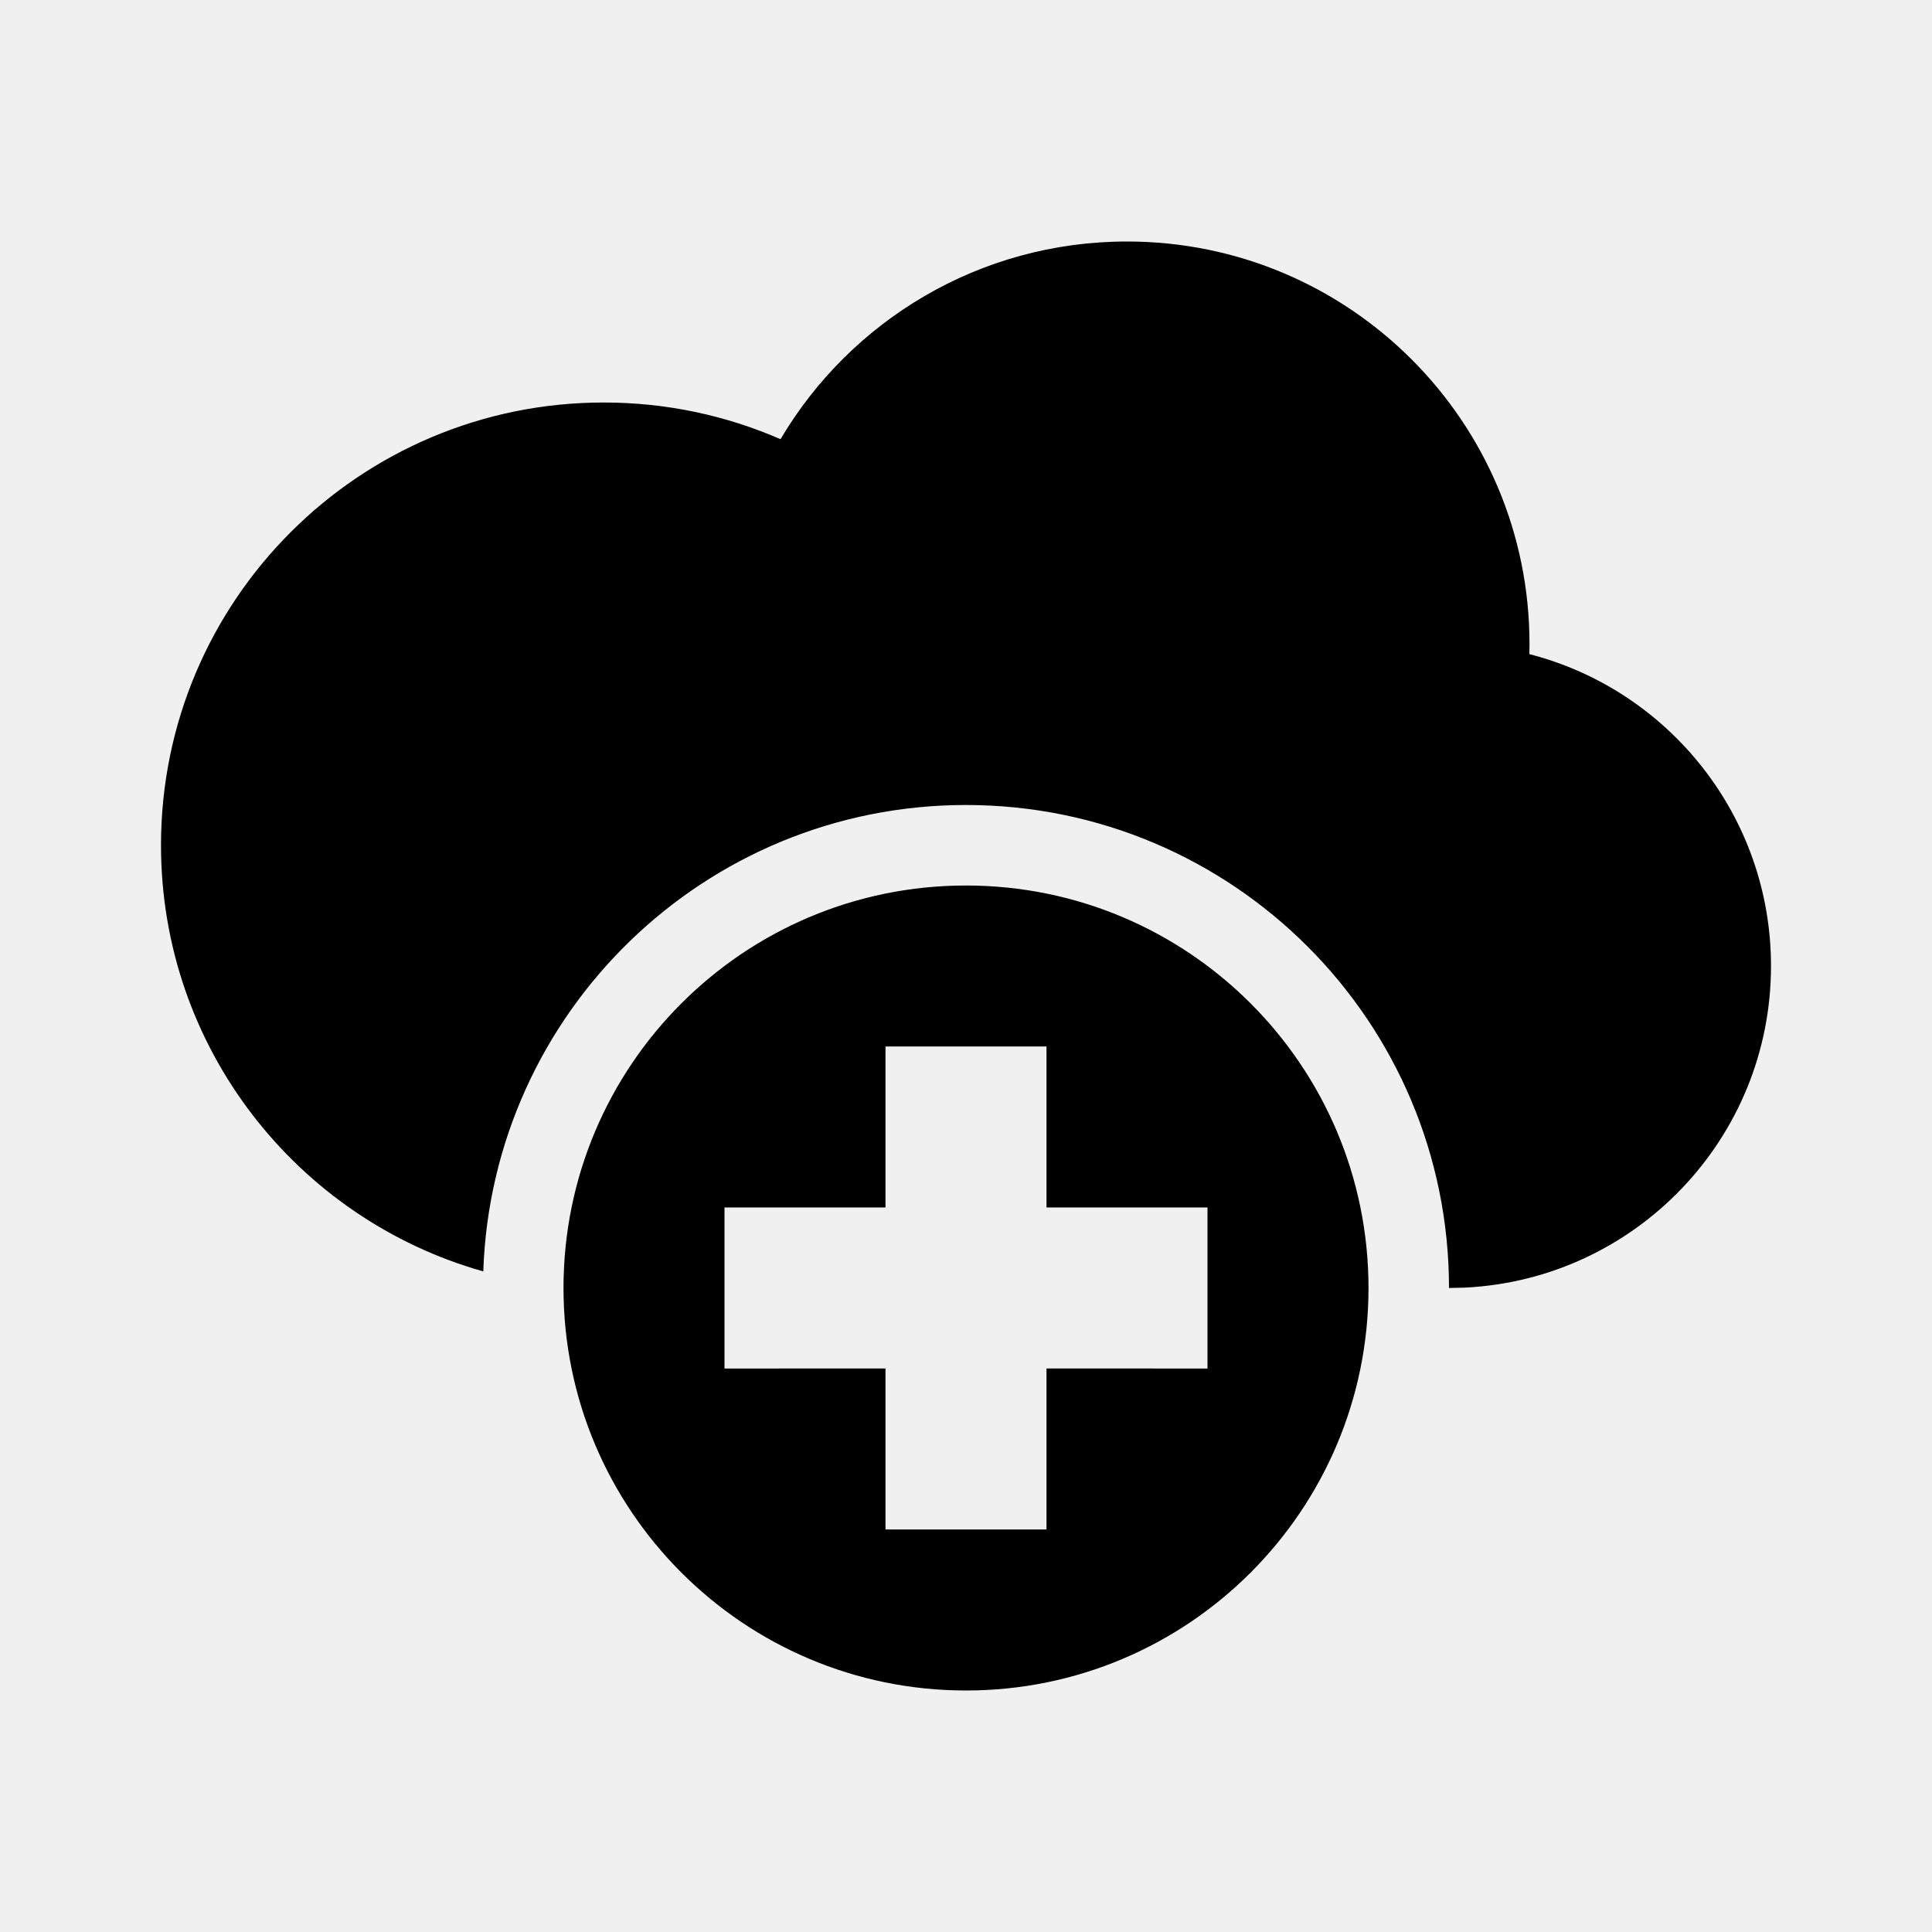
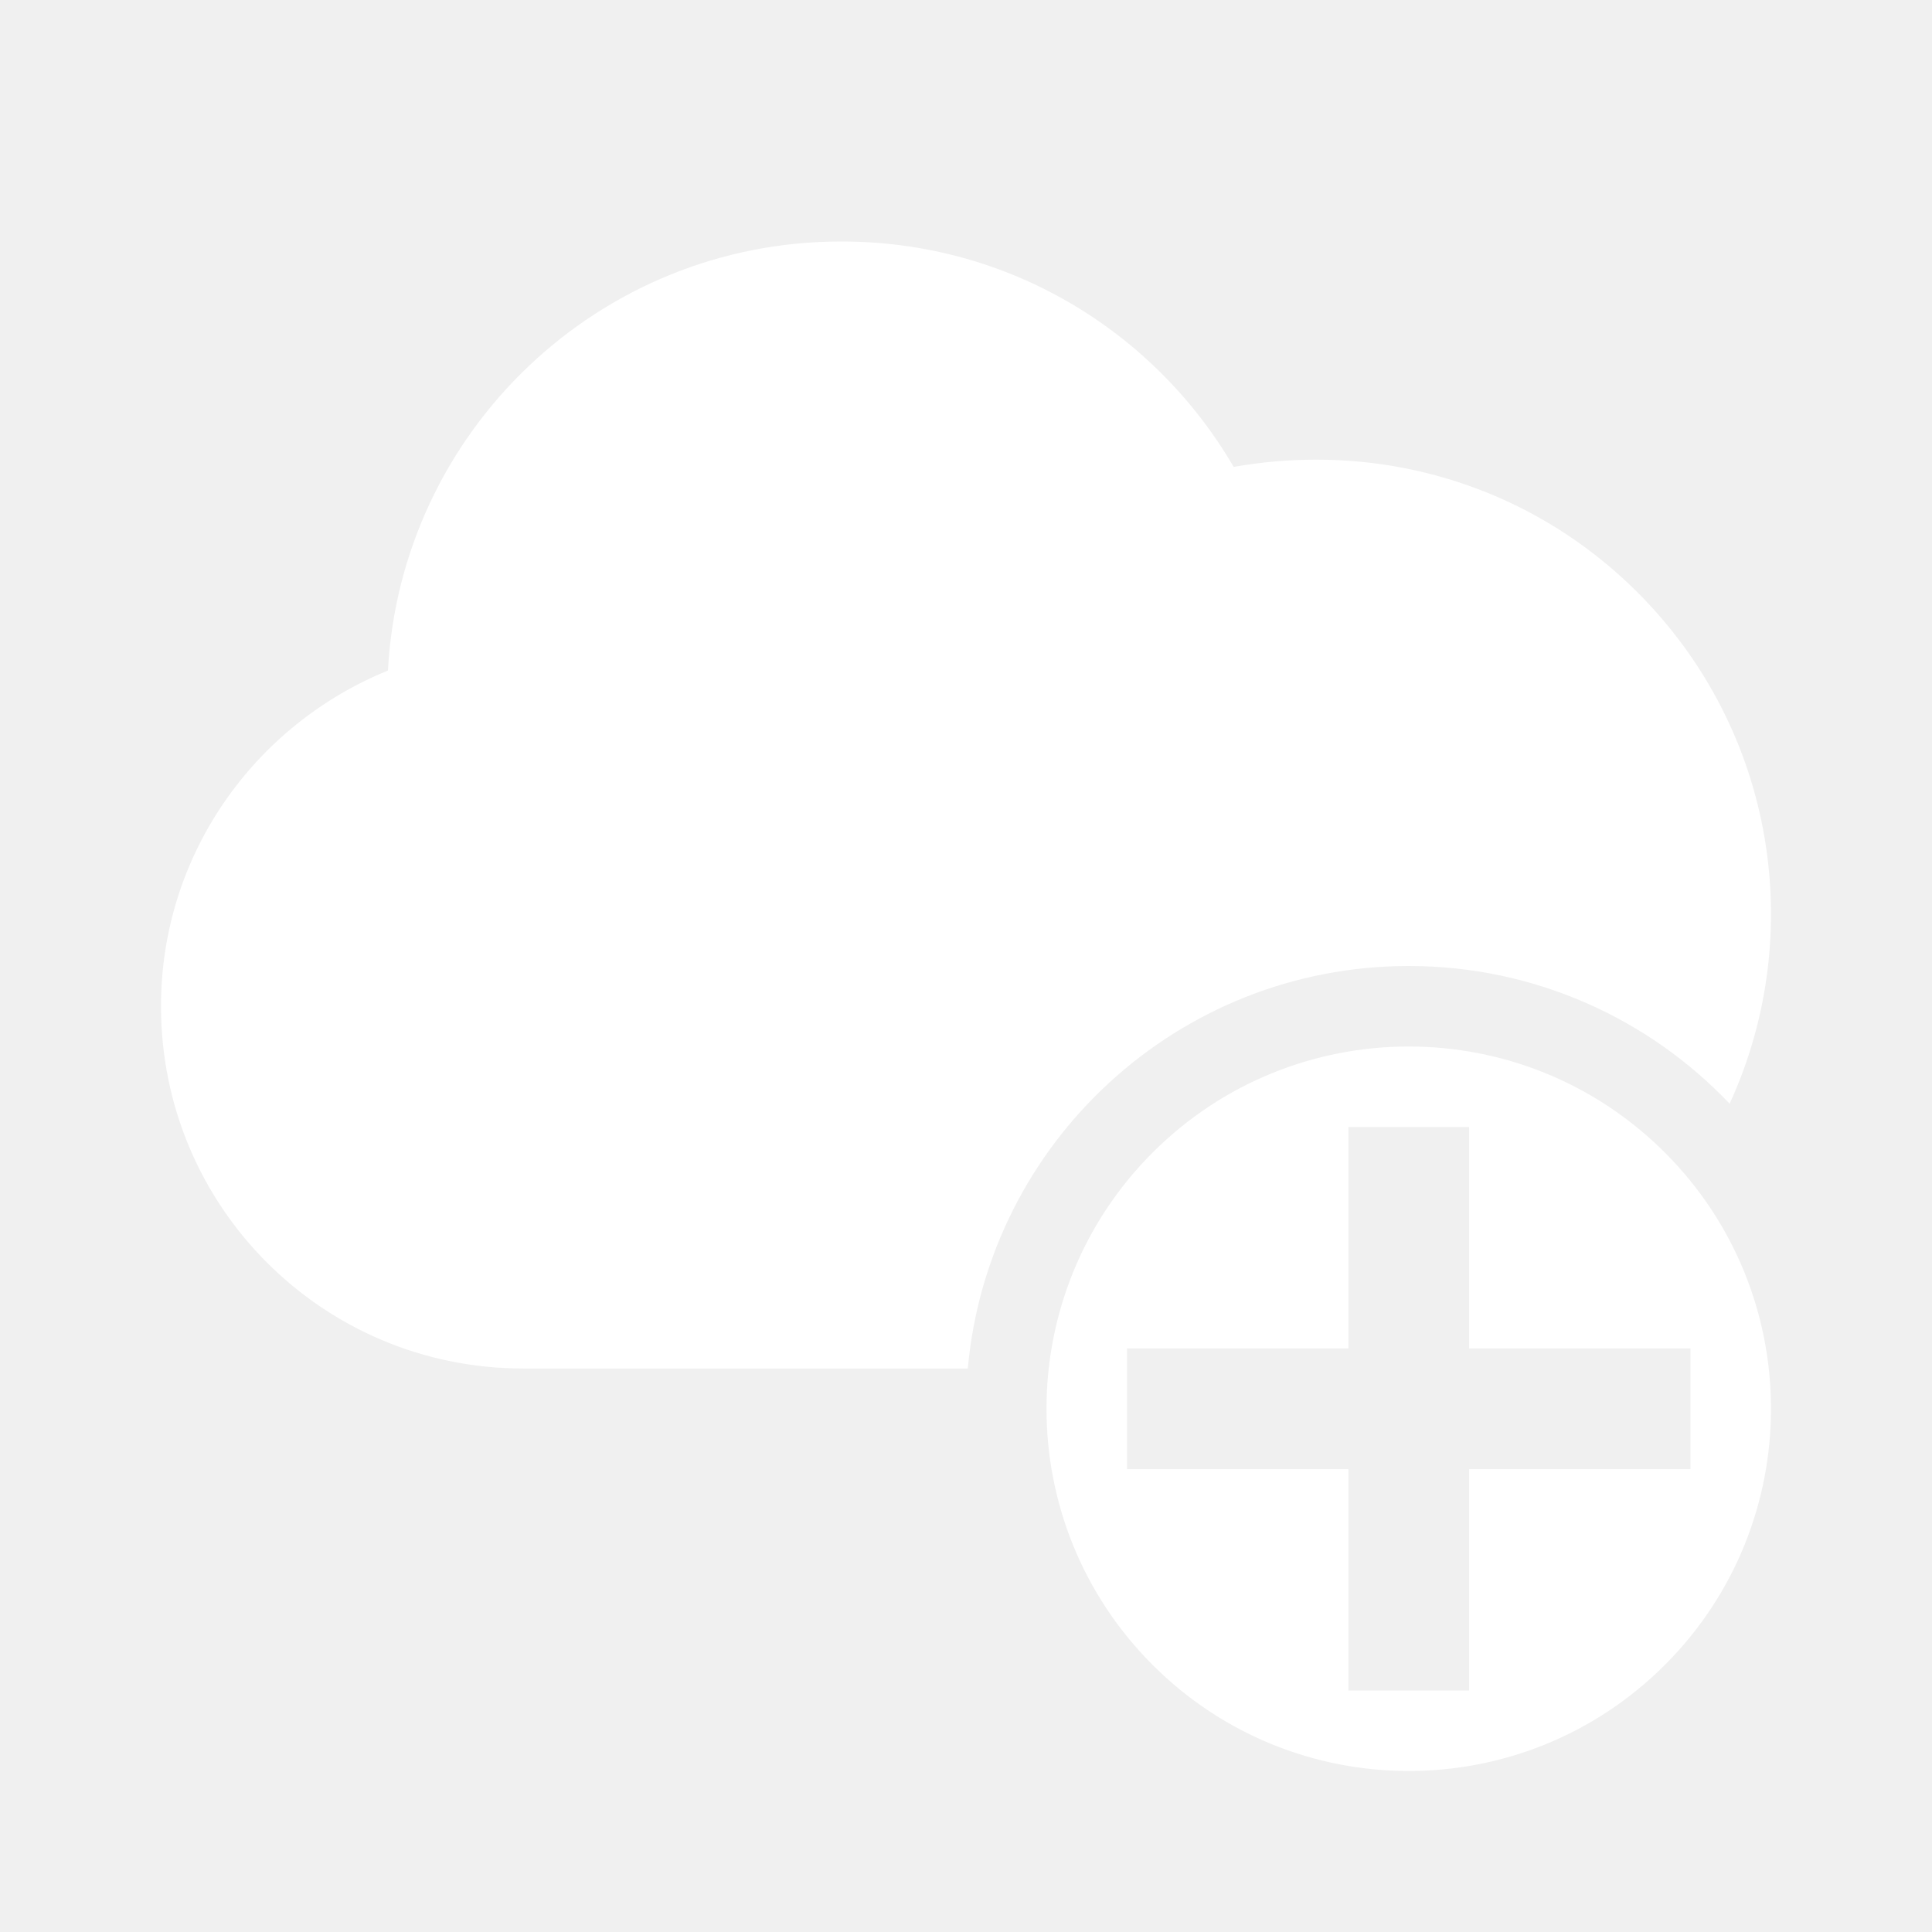
- <svg xmlns="http://www.w3.org/2000/svg" width="512px" height="512px" viewBox="0 0 512 512" version="1.1">
-   <g id="Page-1" stroke="none" stroke-width="1" fill="none" fill-rule="evenodd">
-     <g id="cloud-new-filled" transform="translate(0, 0)" fill="#000000">
-       <g id="icon" transform="translate(42.66667, 64)">
-         <path d="M213.333,170.667 C272.244,170.667 320,218.423 320,277.333 C320,336.244 272.244,384 213.333,384 C154.423,384 106.667,336.244 106.667,277.333 C106.667,218.423 154.423,170.667 213.333,170.667 Z M234.667,213.333 L192,213.333 L191.999,255.999 L149.333,256 L149.333,298.667 L191.999,298.666 L192,341.333 L234.667,341.333 L234.666,298.666 L277.333,298.667 L277.333,256 L234.666,255.999 L234.667,213.333 Z M256,7.10542736e-15 C314.91,7.10542736e-15 362.667,47.756 362.667,106.667 L362.634,109.35 C399.448,118.799 426.667,152.221 426.667,192 C426.667,237.7 390.742,275.01 345.592,277.229 L341.333,277.333 C341.333,206.641 284.026,149.333 213.333,149.333 C144.113,149.333 87.726,204.279 85.407,272.935 C36.121,259.033 3.55271368e-14,213.735 3.55271368e-14,160 C3.55271368e-14,95.199 52.532,42.667 117.333,42.667 C133.986,42.667 149.829,46.136 164.178,52.391 C182.728,21.029 216.908,7.10542736e-15 256,7.10542736e-15 Z" id="Combined-Shape" />
-       </g>
-     </g>
-   </g>
+ <svg xmlns="http://www.w3.org/2000/svg" width="512" height="512" viewBox="0 0 512 512" fill="none">
+   <path fill-rule="evenodd" clip-rule="evenodd" d="M222.866 64C158.676 64 106.216 114.347 102.804 177.707C67.617 192 42.666 226.347 42.666 266.667C42.666 319.787 85.53 362.667 138.631 362.667H256.478C261.867 302.864 312.127 256 373.333 256C406.801 256 436.995 270.012 458.371 292.489C478.802 247.998 470.674 193.715 433.986 157.013C410.529 133.547 379.82 121.813 348.898 121.813C341.434 121.813 334.184 122.453 326.933 123.733C306.034 87.893 267.436 64 223.079 64H222.866ZM441.215 305.451C403.725 267.961 342.941 267.961 305.451 305.451C267.961 342.941 267.961 403.725 305.451 441.216C342.941 478.706 403.725 478.706 441.215 441.216C478.706 403.725 478.706 342.941 441.215 305.451ZM357.333 357.333V298.667H389.333V357.333H448V389.333H389.333V448H357.333V389.333H298.667V357.333H357.333Z" fill="white" />
</svg>
